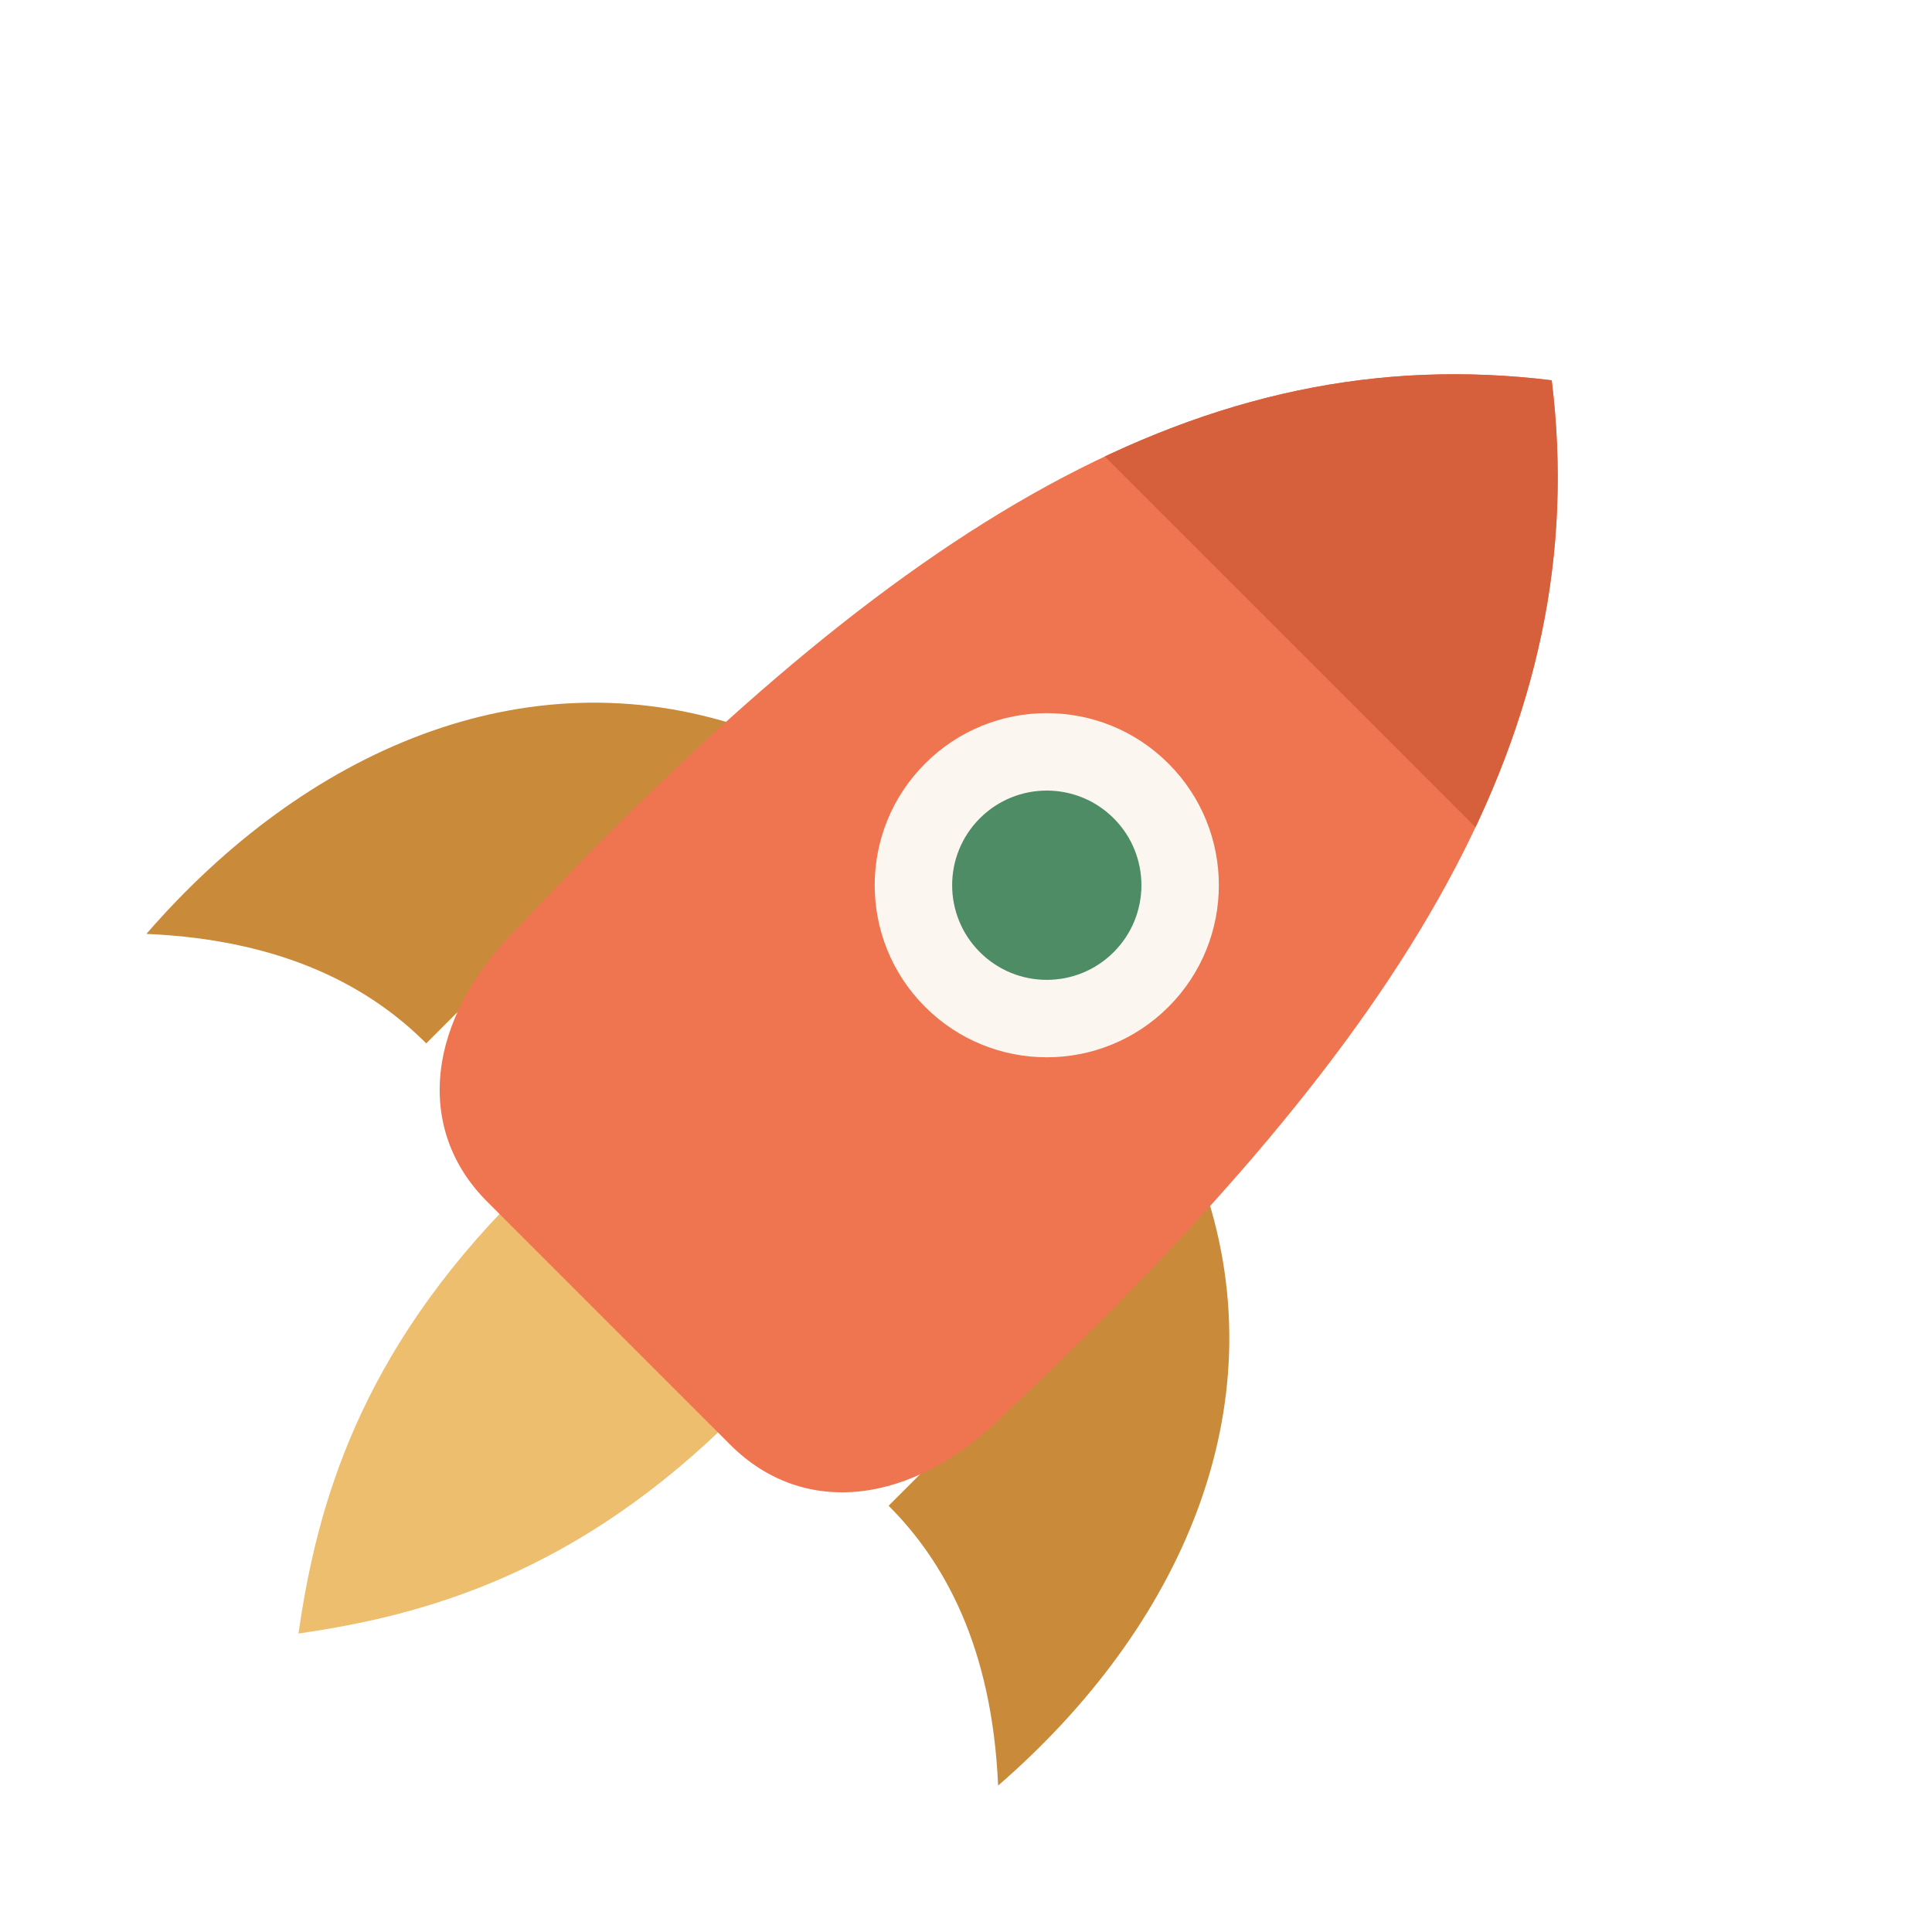
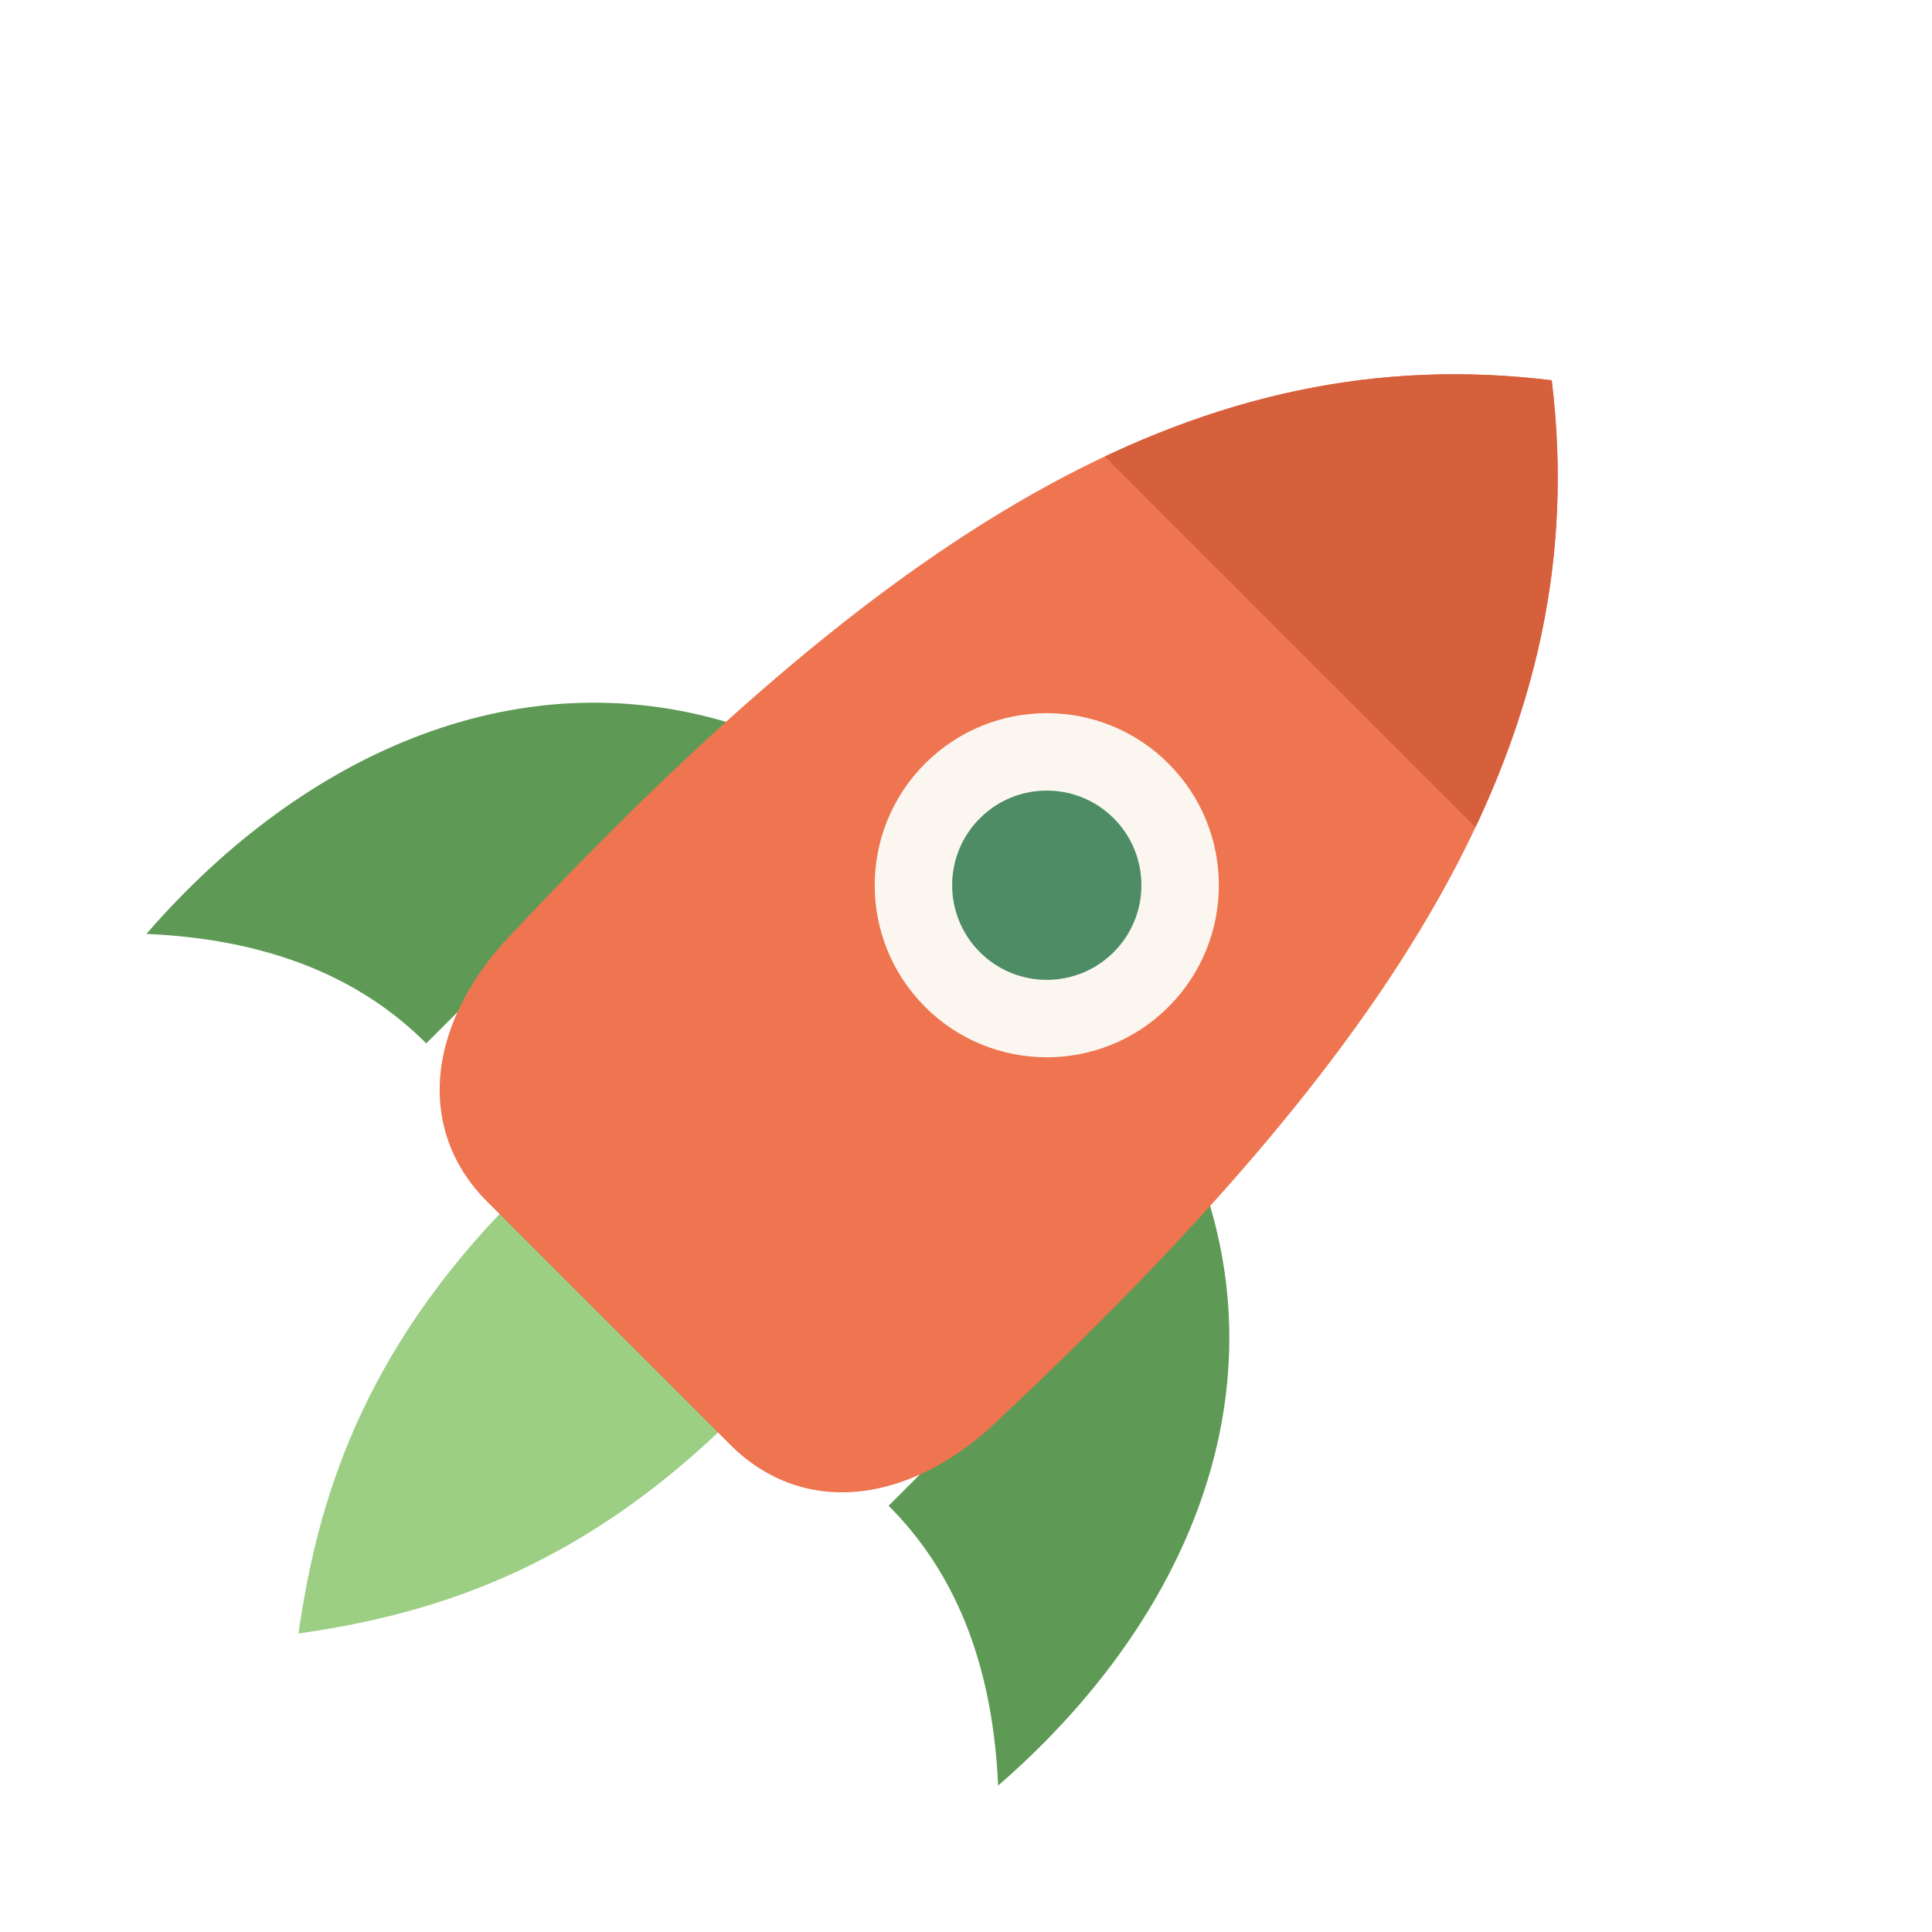
<svg xmlns="http://www.w3.org/2000/svg" viewBox="0 0 512 512">
  <defs>
    <clipPath id="body">
      <path d="M0 -200 C64 -150 84 -70 80 60 C80 90 64 110 40 110 H-40 C-64 110 -80 90 -80 60 C-84 -70 -64 -150 0 -200 Z" />
    </clipPath>
  </defs>
  <g transform="translate(250 262) rotate(45) scale(1.14)">
-     <path d="M-36 104 H36 C36 156 18 188 0 212 C-18 188 -36 156 -36 104 Z" fill="#EDBE6E" />
-     <path d="M-76 -10 C-124 14 -144 66 -140 122 C-116 100 -94 94 -76 94 Z M76 -10 C124 14 144 66 140 122 C116 100 94 94 76 94 Z" fill="#C98B3A" />
+     <path d="M-36 104 H36 C36 156 18 188 0 212 C-18 188 -36 156 -36 104 Z" fill="#9CCF84" />
+     <path d="M-76 -10 C-124 14 -144 66 -140 122 C-116 100 -94 94 -76 94 Z M76 -10 C124 14 144 66 140 122 C116 100 94 94 76 94 Z" fill="#5E9A55" />
    <g clip-path="url(#body)">
      <rect x="-90" y="-210" width="180" height="330" fill="#EE7550" />
      <rect x="-90" y="-210" width="180" height="96" fill="#D65F3C" />
    </g>
    <circle cy="-34" r="40" fill="#FBF7F0" />
    <circle cy="-34" r="22" fill="#4D8C65" />
  </g>
</svg>
